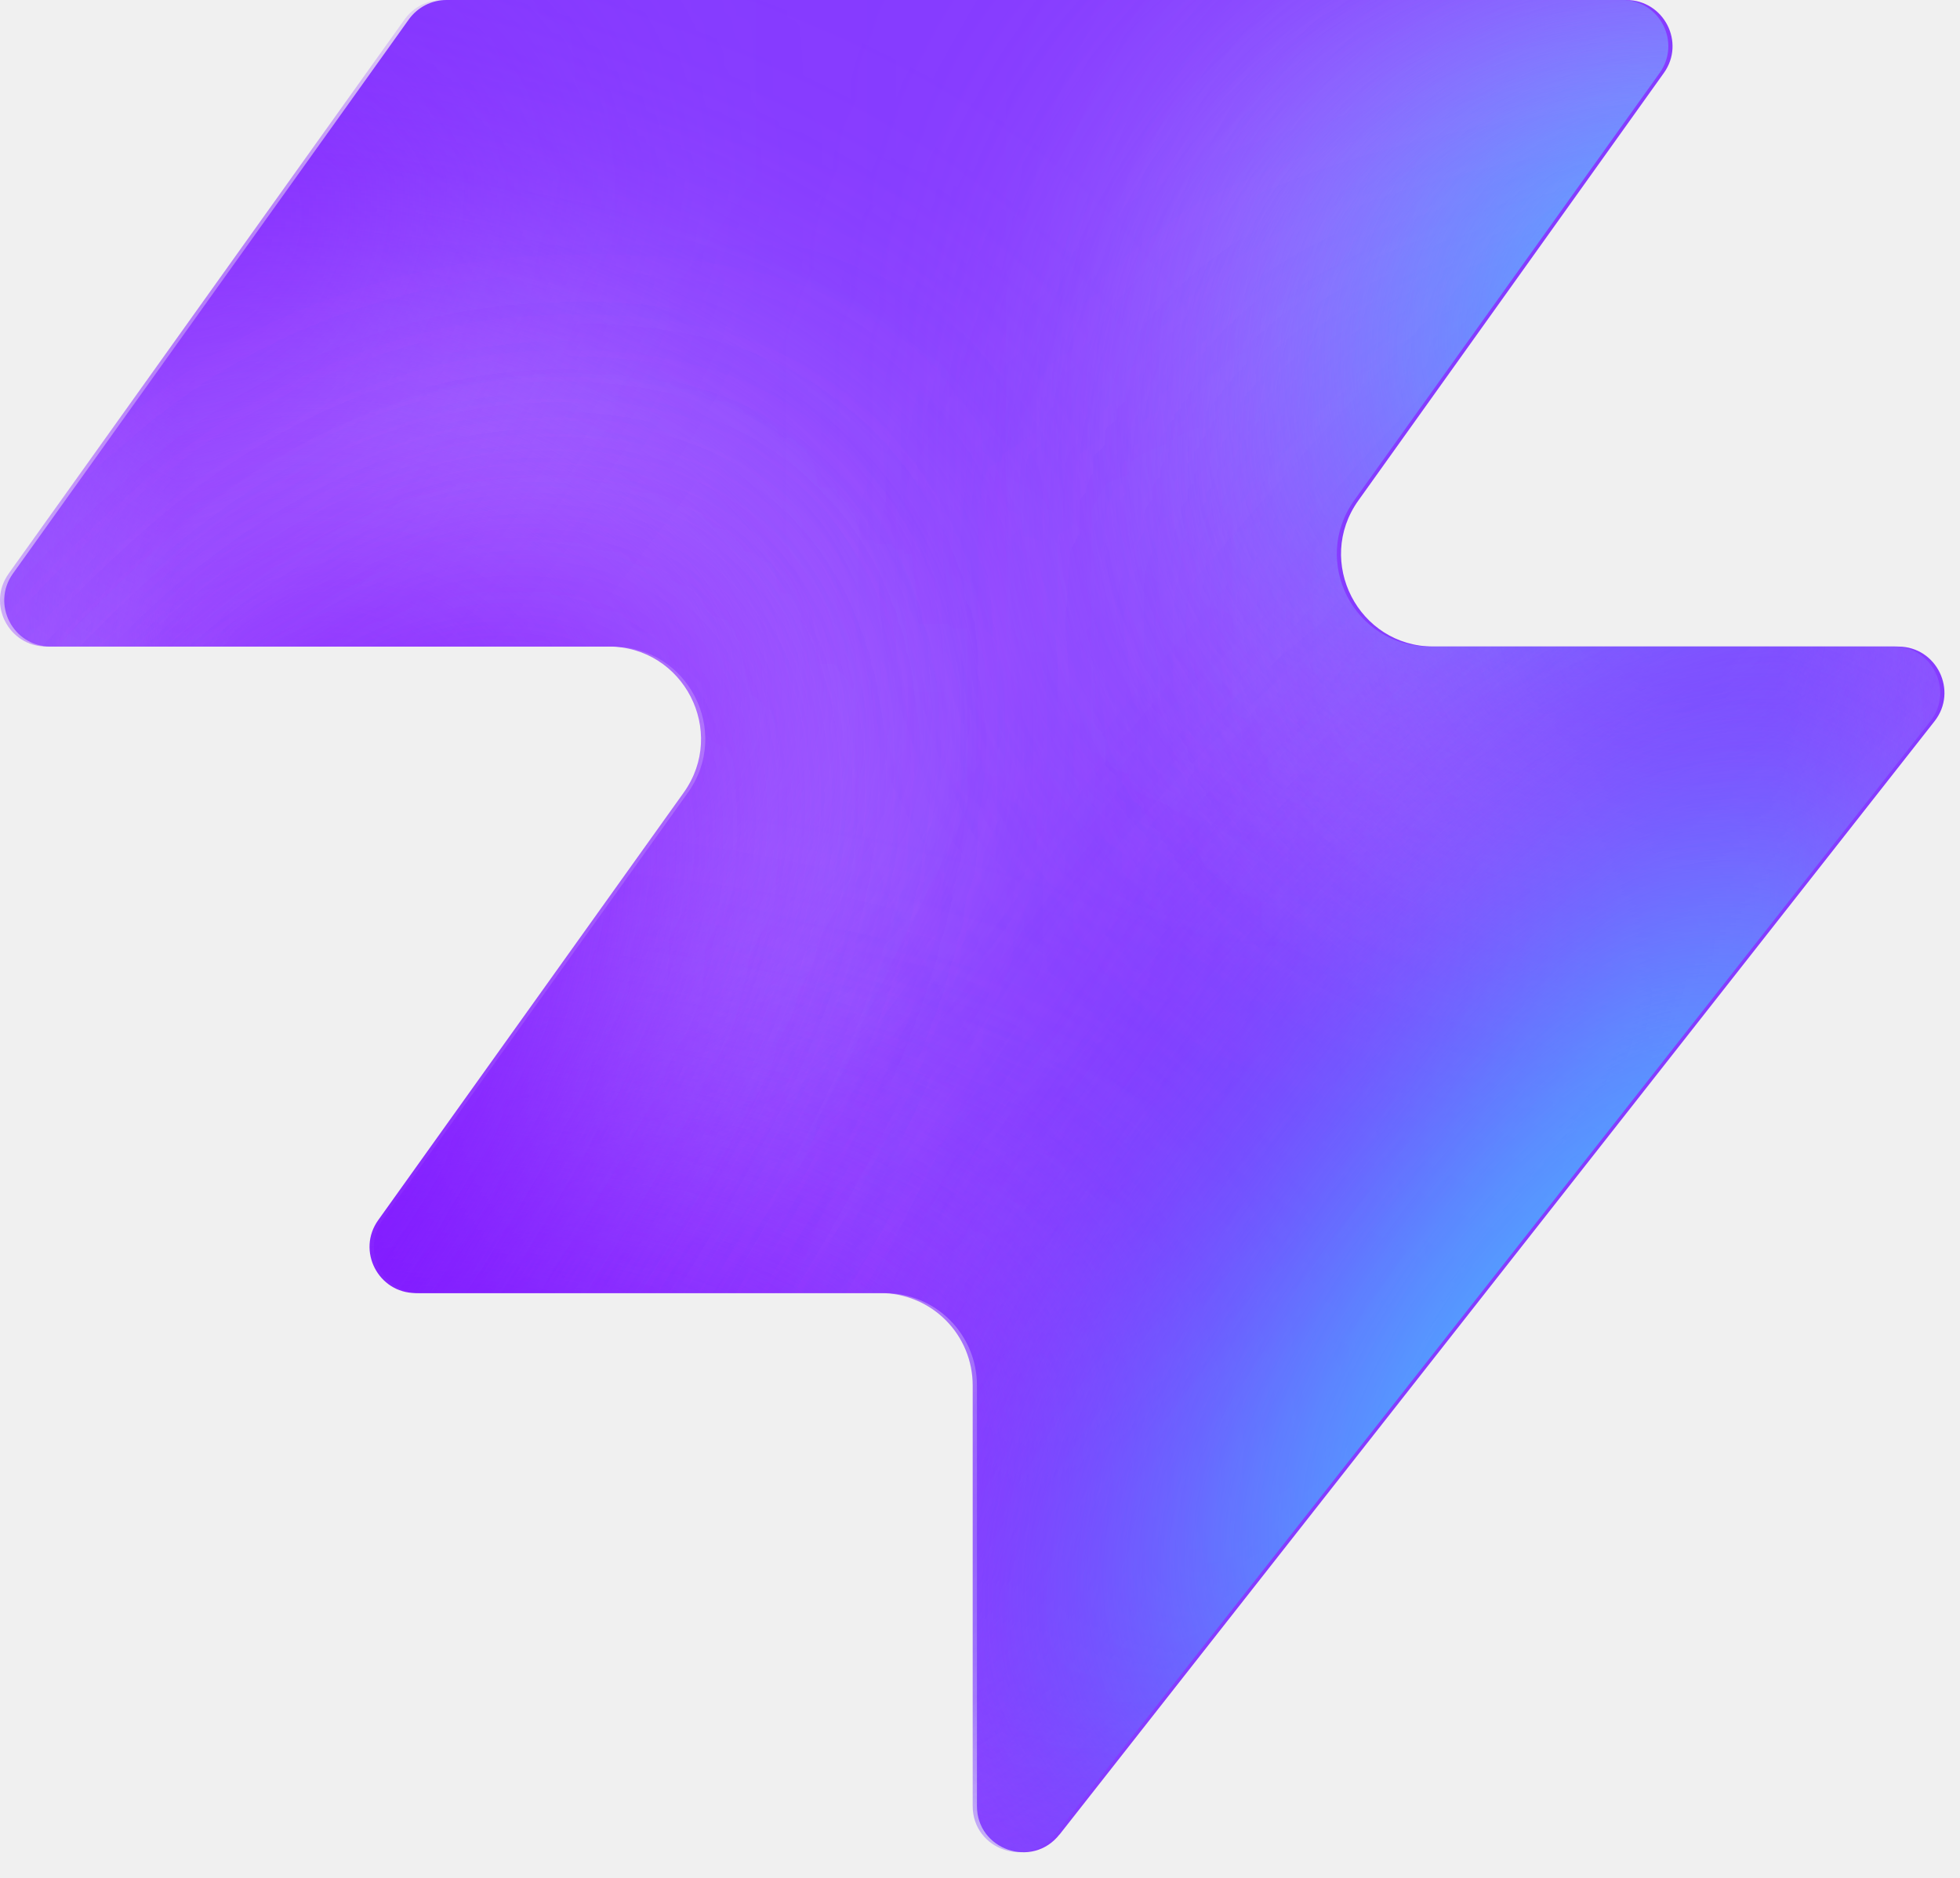
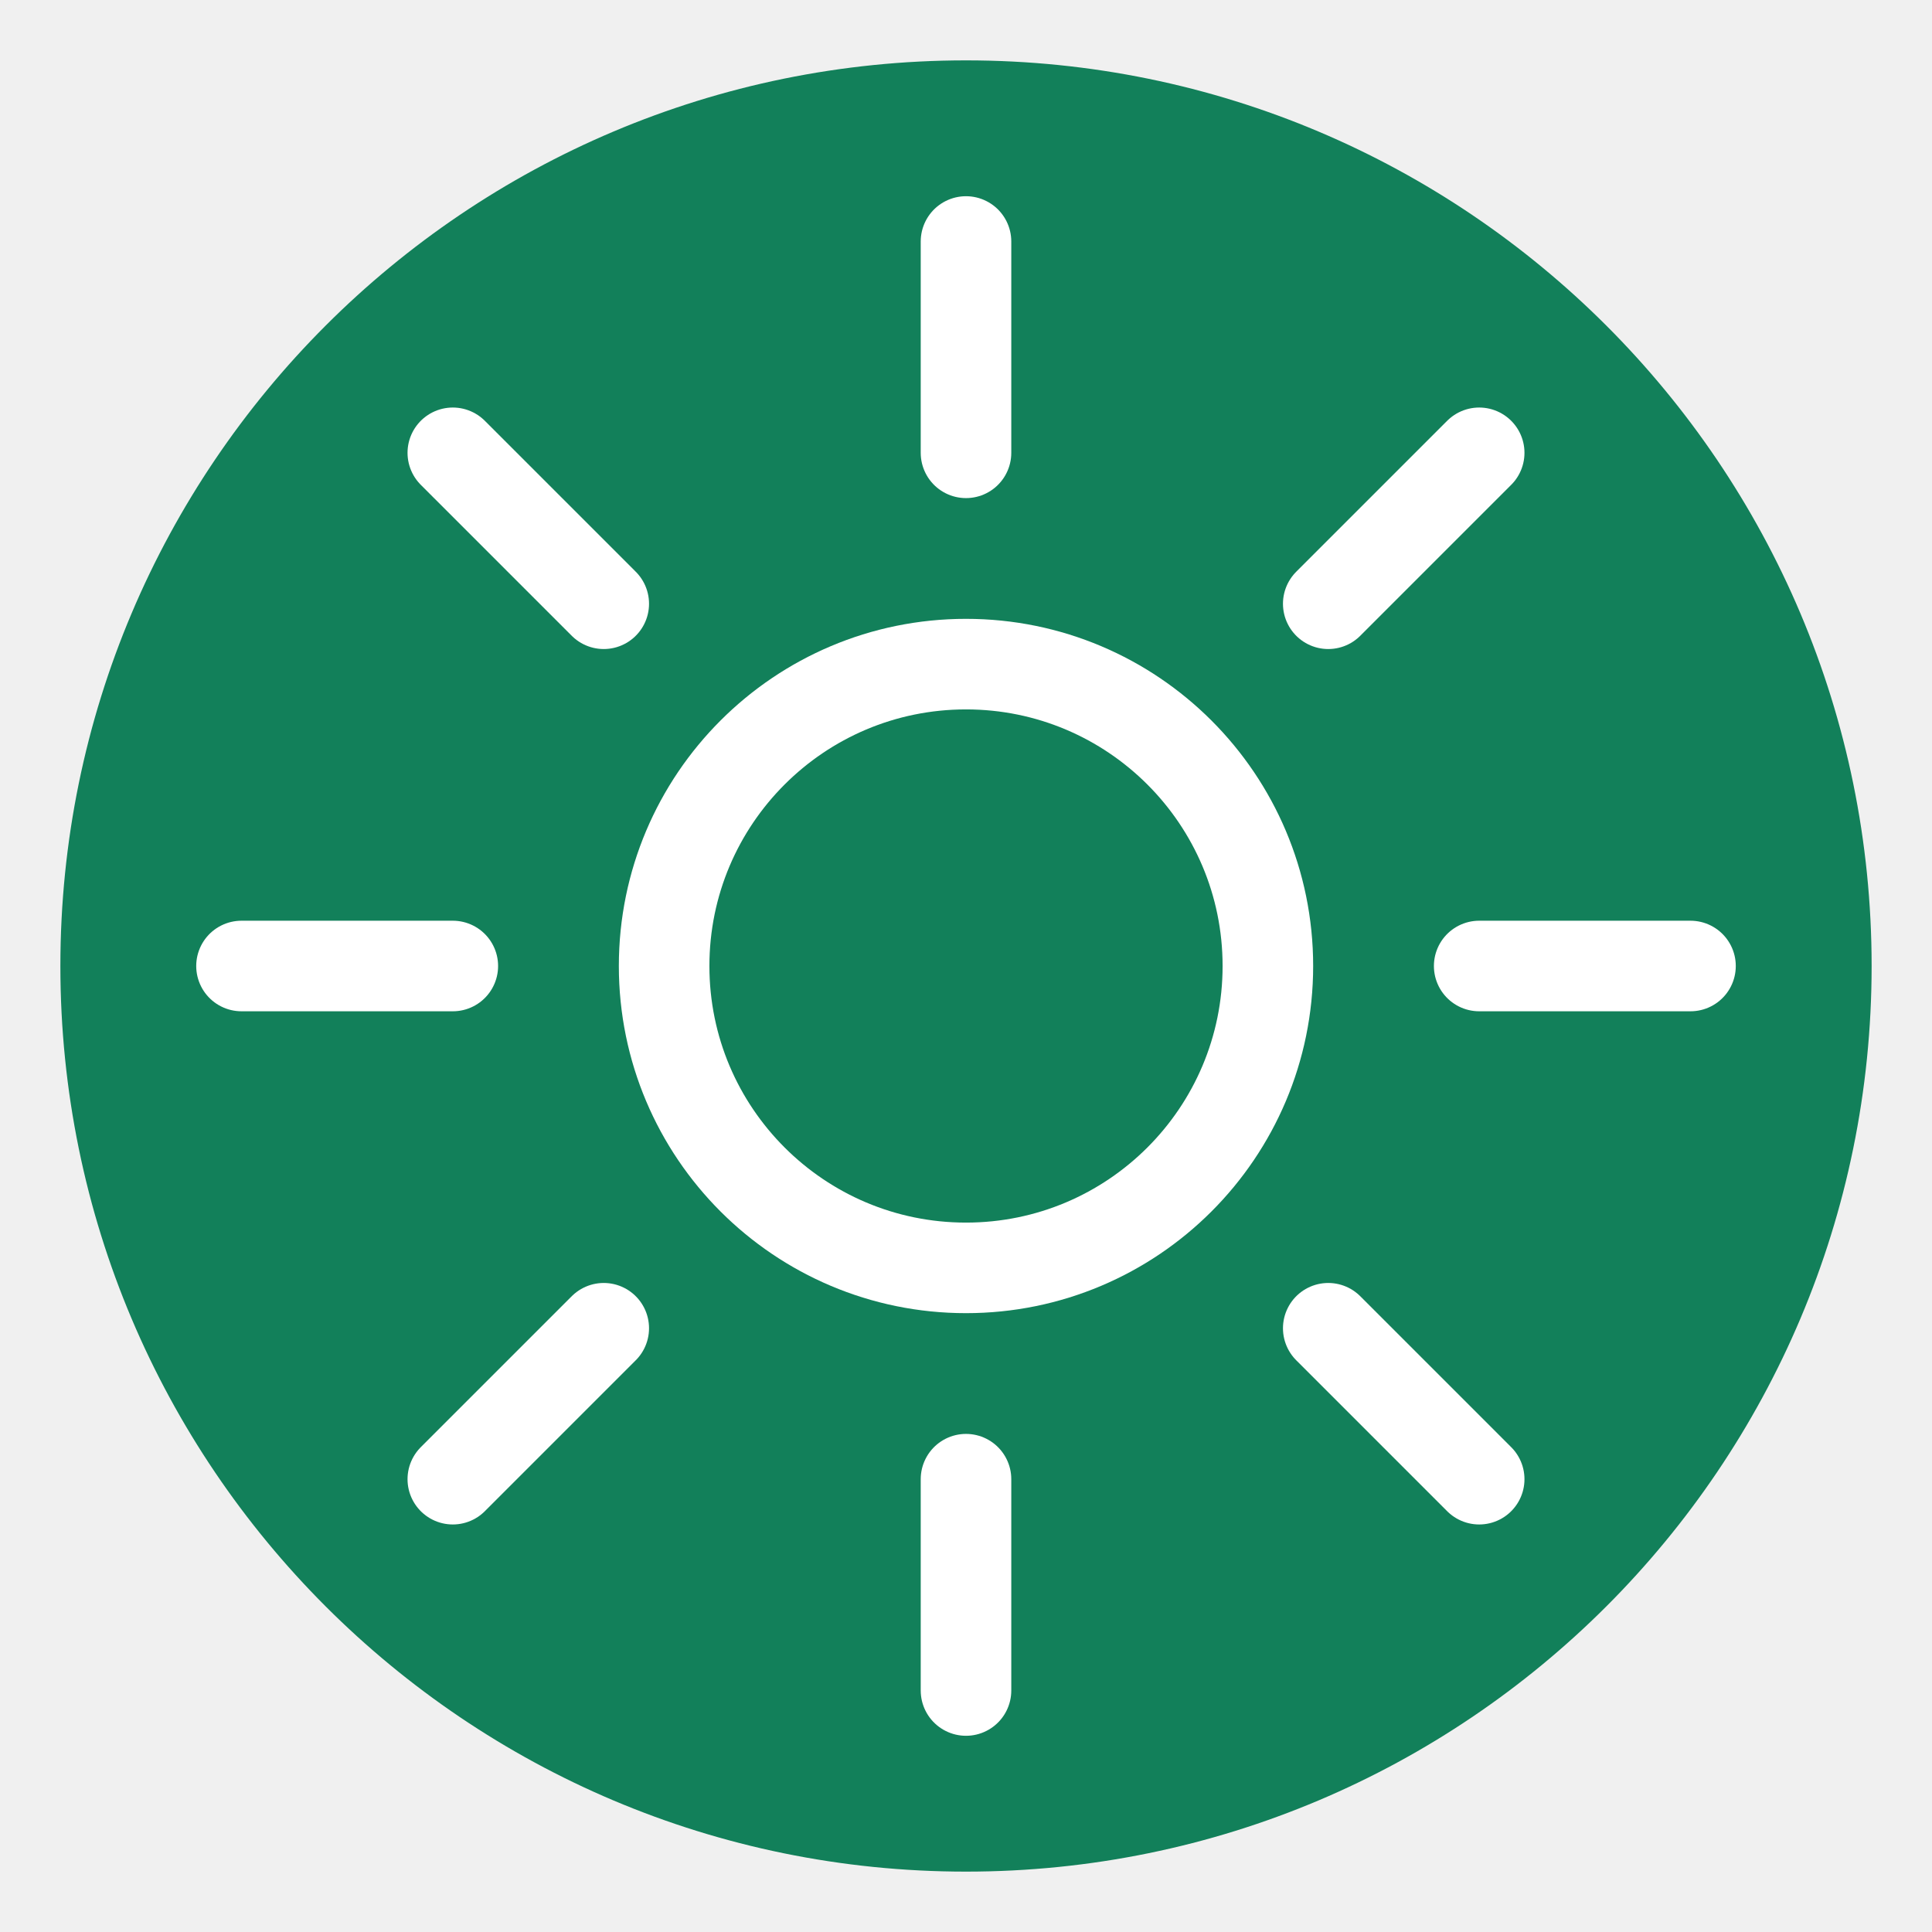
- <svg xmlns="http://www.w3.org/2000/svg" width="48" height="46" fill="none" viewBox="0 0 48 46">
-   <path fill="#863bff" d="M25.946 44.938c-.664.845-2.021.375-2.021-.698V33.937a2.26 2.26 0 0 0-2.262-2.262H10.287c-.92 0-1.456-1.04-.92-1.788l7.48-10.471c1.07-1.497 0-3.578-1.842-3.578H1.237c-.92 0-1.456-1.04-.92-1.788L10.013.474c.214-.297.556-.474.92-.474h28.894c.92 0 1.456 1.04.92 1.788l-7.48 10.471c-1.07 1.498 0 3.579 1.842 3.579h11.377c.943 0 1.473 1.088.89 1.83L25.947 44.94z" style="fill:#863bff;fill:color(display-p3 .525 .23 1);fill-opacity:1" />
-   <mask id="a" width="48" height="46" x="0" y="0" maskUnits="userSpaceOnUse" style="mask-type:alpha">
-     <path fill="#000" d="M25.842 44.938c-.664.844-2.021.375-2.021-.698V33.937a2.26 2.26 0 0 0-2.262-2.262H10.183c-.92 0-1.456-1.04-.92-1.788l7.48-10.471c1.07-1.498 0-3.579-1.842-3.579H1.133c-.92 0-1.456-1.04-.92-1.787L9.91.473c.214-.297.556-.474.92-.474h28.894c.92 0 1.456 1.04.92 1.788l-7.48 10.471c-1.07 1.498 0 3.578 1.842 3.578h11.377c.943 0 1.473 1.088.89 1.832L25.843 44.94z" style="fill:#000;fill-opacity:1" />
-   </mask>
-   <g mask="url(#a)">
-     <g filter="url(#b)">
-       <ellipse cx="5.508" cy="14.704" fill="#ede6ff" rx="5.508" ry="14.704" style="fill:#ede6ff;fill:color(display-p3 .927 .903 1);fill-opacity:1" transform="matrix(.00324 1 1 -.00324 -4.47 31.516)" />
-     </g>
-     <g filter="url(#c)">
-       <ellipse cx="10.399" cy="29.851" fill="#ede6ff" rx="10.399" ry="29.851" style="fill:#ede6ff;fill:color(display-p3 .927 .903 1);fill-opacity:1" transform="matrix(.00324 1 1 -.00324 -39.328 7.883)" />
-     </g>
-     <g filter="url(#d)">
-       <ellipse cx="5.508" cy="30.487" fill="#7e14ff" rx="5.508" ry="30.487" style="fill:#7e14ff;fill:color(display-p3 .492 .077 1);fill-opacity:1" transform="rotate(89.814 -25.913 -14.639)scale(1 -1)" />
-     </g>
-     <g filter="url(#e)">
-       <ellipse cx="5.508" cy="30.599" fill="#7e14ff" rx="5.508" ry="30.599" style="fill:#7e14ff;fill:color(display-p3 .492 .077 1);fill-opacity:1" transform="rotate(89.814 -32.644 -3.334)scale(1 -1)" />
-     </g>
-     <g filter="url(#f)">
-       <ellipse cx="5.508" cy="30.599" fill="#7e14ff" rx="5.508" ry="30.599" style="fill:#7e14ff;fill:color(display-p3 .492 .077 1);fill-opacity:1" transform="matrix(.00324 1 1 -.00324 -34.34 30.47)" />
-     </g>
-     <g filter="url(#g)">
-       <ellipse cx="14.072" cy="22.078" fill="#ede6ff" rx="14.072" ry="22.078" style="fill:#ede6ff;fill:color(display-p3 .927 .903 1);fill-opacity:1" transform="rotate(93.35 24.506 48.493)scale(-1 1)" />
-     </g>
-     <g filter="url(#h)">
-       <ellipse cx="3.47" cy="21.501" fill="#7e14ff" rx="3.47" ry="21.501" style="fill:#7e14ff;fill:color(display-p3 .492 .077 1);fill-opacity:1" transform="rotate(89.009 28.708 47.59)scale(-1 1)" />
-     </g>
-     <g filter="url(#i)">
-       <ellipse cx="3.47" cy="21.501" fill="#7e14ff" rx="3.47" ry="21.501" style="fill:#7e14ff;fill:color(display-p3 .492 .077 1);fill-opacity:1" transform="rotate(89.009 28.708 47.59)scale(-1 1)" />
-     </g>
-     <g filter="url(#j)">
-       <ellipse cx=".387" cy="8.972" fill="#7e14ff" rx="4.407" ry="29.108" style="fill:#7e14ff;fill:color(display-p3 .492 .077 1);fill-opacity:1" transform="rotate(39.51 .387 8.972)" />
-     </g>
-     <g filter="url(#k)">
-       <ellipse cx="47.523" cy="-6.092" fill="#7e14ff" rx="4.407" ry="29.108" style="fill:#7e14ff;fill:color(display-p3 .492 .077 1);fill-opacity:1" transform="rotate(37.892 47.523 -6.092)" />
-     </g>
-     <g filter="url(#l)">
-       <ellipse cx="41.412" cy="6.333" fill="#47bfff" rx="5.971" ry="9.665" style="fill:#47bfff;fill:color(display-p3 .28 .748 1);fill-opacity:1" transform="rotate(37.892 41.412 6.333)" />
-     </g>
-     <g filter="url(#m)">
-       <ellipse cx="-1.879" cy="38.332" fill="#7e14ff" rx="4.407" ry="29.108" style="fill:#7e14ff;fill:color(display-p3 .492 .077 1);fill-opacity:1" transform="rotate(37.892 -1.88 38.332)" />
-     </g>
-     <g filter="url(#n)">
-       <ellipse cx="-1.879" cy="38.332" fill="#7e14ff" rx="4.407" ry="29.108" style="fill:#7e14ff;fill:color(display-p3 .492 .077 1);fill-opacity:1" transform="rotate(37.892 -1.88 38.332)" />
-     </g>
-     <g filter="url(#o)">
-       <ellipse cx="35.651" cy="29.907" fill="#7e14ff" rx="4.407" ry="29.108" style="fill:#7e14ff;fill:color(display-p3 .492 .077 1);fill-opacity:1" transform="rotate(37.892 35.651 29.907)" />
-     </g>
-     <g filter="url(#p)">
-       <ellipse cx="38.418" cy="32.4" fill="#47bfff" rx="5.971" ry="15.297" style="fill:#47bfff;fill:color(display-p3 .28 .748 1);fill-opacity:1" transform="rotate(37.892 38.418 32.4)" />
-     </g>
-   </g>
-   <defs>
-     <filter id="b" width="60.045" height="41.654" x="-19.77" y="16.149" color-interpolation-filters="sRGB" filterUnits="userSpaceOnUse">
-       <feFlood flood-opacity="0" result="BackgroundImageFix" />
-       <feBlend in="SourceGraphic" in2="BackgroundImageFix" result="shape" />
-       <feGaussianBlur result="effect1_foregroundBlur_2002_17158" stdDeviation="7.659" />
-     </filter>
-     <filter id="c" width="90.34" height="51.437" x="-54.613" y="-7.533" color-interpolation-filters="sRGB" filterUnits="userSpaceOnUse">
-       <feFlood flood-opacity="0" result="BackgroundImageFix" />
-       <feBlend in="SourceGraphic" in2="BackgroundImageFix" result="shape" />
-       <feGaussianBlur result="effect1_foregroundBlur_2002_17158" stdDeviation="7.659" />
-     </filter>
-     <filter id="d" width="79.355" height="29.4" x="-49.64" y="2.03" color-interpolation-filters="sRGB" filterUnits="userSpaceOnUse">
-       <feFlood flood-opacity="0" result="BackgroundImageFix" />
-       <feBlend in="SourceGraphic" in2="BackgroundImageFix" result="shape" />
-       <feGaussianBlur result="effect1_foregroundBlur_2002_17158" stdDeviation="4.596" />
-     </filter>
-     <filter id="e" width="79.579" height="29.4" x="-45.045" y="20.029" color-interpolation-filters="sRGB" filterUnits="userSpaceOnUse">
-       <feFlood flood-opacity="0" result="BackgroundImageFix" />
-       <feBlend in="SourceGraphic" in2="BackgroundImageFix" result="shape" />
-       <feGaussianBlur result="effect1_foregroundBlur_2002_17158" stdDeviation="4.596" />
-     </filter>
-     <filter id="f" width="79.579" height="29.4" x="-43.513" y="21.178" color-interpolation-filters="sRGB" filterUnits="userSpaceOnUse">
-       <feFlood flood-opacity="0" result="BackgroundImageFix" />
-       <feBlend in="SourceGraphic" in2="BackgroundImageFix" result="shape" />
-       <feGaussianBlur result="effect1_foregroundBlur_2002_17158" stdDeviation="4.596" />
-     </filter>
-     <filter id="g" width="74.749" height="58.852" x="15.756" y="-17.901" color-interpolation-filters="sRGB" filterUnits="userSpaceOnUse">
-       <feFlood flood-opacity="0" result="BackgroundImageFix" />
-       <feBlend in="SourceGraphic" in2="BackgroundImageFix" result="shape" />
-       <feGaussianBlur result="effect1_foregroundBlur_2002_17158" stdDeviation="7.659" />
-     </filter>
-     <filter id="h" width="61.377" height="25.362" x="23.548" y="2.284" color-interpolation-filters="sRGB" filterUnits="userSpaceOnUse">
-       <feFlood flood-opacity="0" result="BackgroundImageFix" />
-       <feBlend in="SourceGraphic" in2="BackgroundImageFix" result="shape" />
-       <feGaussianBlur result="effect1_foregroundBlur_2002_17158" stdDeviation="4.596" />
-     </filter>
-     <filter id="i" width="61.377" height="25.362" x="23.548" y="2.284" color-interpolation-filters="sRGB" filterUnits="userSpaceOnUse">
-       <feFlood flood-opacity="0" result="BackgroundImageFix" />
-       <feBlend in="SourceGraphic" in2="BackgroundImageFix" result="shape" />
-       <feGaussianBlur result="effect1_foregroundBlur_2002_17158" stdDeviation="4.596" />
-     </filter>
-     <filter id="j" width="56.045" height="63.649" x="-27.636" y="-22.853" color-interpolation-filters="sRGB" filterUnits="userSpaceOnUse">
-       <feFlood flood-opacity="0" result="BackgroundImageFix" />
-       <feBlend in="SourceGraphic" in2="BackgroundImageFix" result="shape" />
-       <feGaussianBlur result="effect1_foregroundBlur_2002_17158" stdDeviation="4.596" />
-     </filter>
-     <filter id="k" width="54.814" height="64.646" x="20.116" y="-38.415" color-interpolation-filters="sRGB" filterUnits="userSpaceOnUse">
-       <feFlood flood-opacity="0" result="BackgroundImageFix" />
-       <feBlend in="SourceGraphic" in2="BackgroundImageFix" result="shape" />
-       <feGaussianBlur result="effect1_foregroundBlur_2002_17158" stdDeviation="4.596" />
-     </filter>
-     <filter id="l" width="33.541" height="35.313" x="24.641" y="-11.323" color-interpolation-filters="sRGB" filterUnits="userSpaceOnUse">
-       <feFlood flood-opacity="0" result="BackgroundImageFix" />
-       <feBlend in="SourceGraphic" in2="BackgroundImageFix" result="shape" />
-       <feGaussianBlur result="effect1_foregroundBlur_2002_17158" stdDeviation="4.596" />
-     </filter>
-     <filter id="m" width="54.814" height="64.646" x="-29.286" y="6.009" color-interpolation-filters="sRGB" filterUnits="userSpaceOnUse">
-       <feFlood flood-opacity="0" result="BackgroundImageFix" />
-       <feBlend in="SourceGraphic" in2="BackgroundImageFix" result="shape" />
-       <feGaussianBlur result="effect1_foregroundBlur_2002_17158" stdDeviation="4.596" />
-     </filter>
-     <filter id="n" width="54.814" height="64.646" x="-29.286" y="6.009" color-interpolation-filters="sRGB" filterUnits="userSpaceOnUse">
-       <feFlood flood-opacity="0" result="BackgroundImageFix" />
-       <feBlend in="SourceGraphic" in2="BackgroundImageFix" result="shape" />
-       <feGaussianBlur result="effect1_foregroundBlur_2002_17158" stdDeviation="4.596" />
-     </filter>
-     <filter id="o" width="54.814" height="64.646" x="8.244" y="-2.416" color-interpolation-filters="sRGB" filterUnits="userSpaceOnUse">
-       <feFlood flood-opacity="0" result="BackgroundImageFix" />
-       <feBlend in="SourceGraphic" in2="BackgroundImageFix" result="shape" />
-       <feGaussianBlur result="effect1_foregroundBlur_2002_17158" stdDeviation="4.596" />
-     </filter>
-     <filter id="p" width="39.409" height="43.623" x="18.713" y="10.588" color-interpolation-filters="sRGB" filterUnits="userSpaceOnUse">
-       <feFlood flood-opacity="0" result="BackgroundImageFix" />
-       <feBlend in="SourceGraphic" in2="BackgroundImageFix" result="shape" />
-       <feGaussianBlur result="effect1_foregroundBlur_2002_17158" stdDeviation="4.596" />
-     </filter>
-   </defs>
+ <svg xmlns="http://www.w3.org/2000/svg" viewBox="0 0 64 64">
+   <circle cx="32" cy="32" r="30" fill="#12805a" />
+   <circle cx="32" cy="32" r="10" fill="none" stroke="#fff" stroke-width="3" />
+   <path d="M32 8v7M32 49v7M8 32h7M49 32h7M15 15l5 5M44 44l5 5M49 15l-5 5M20 44l-5 5" fill="none" stroke="#fff" stroke-linecap="round" stroke-width="3" />
</svg>
